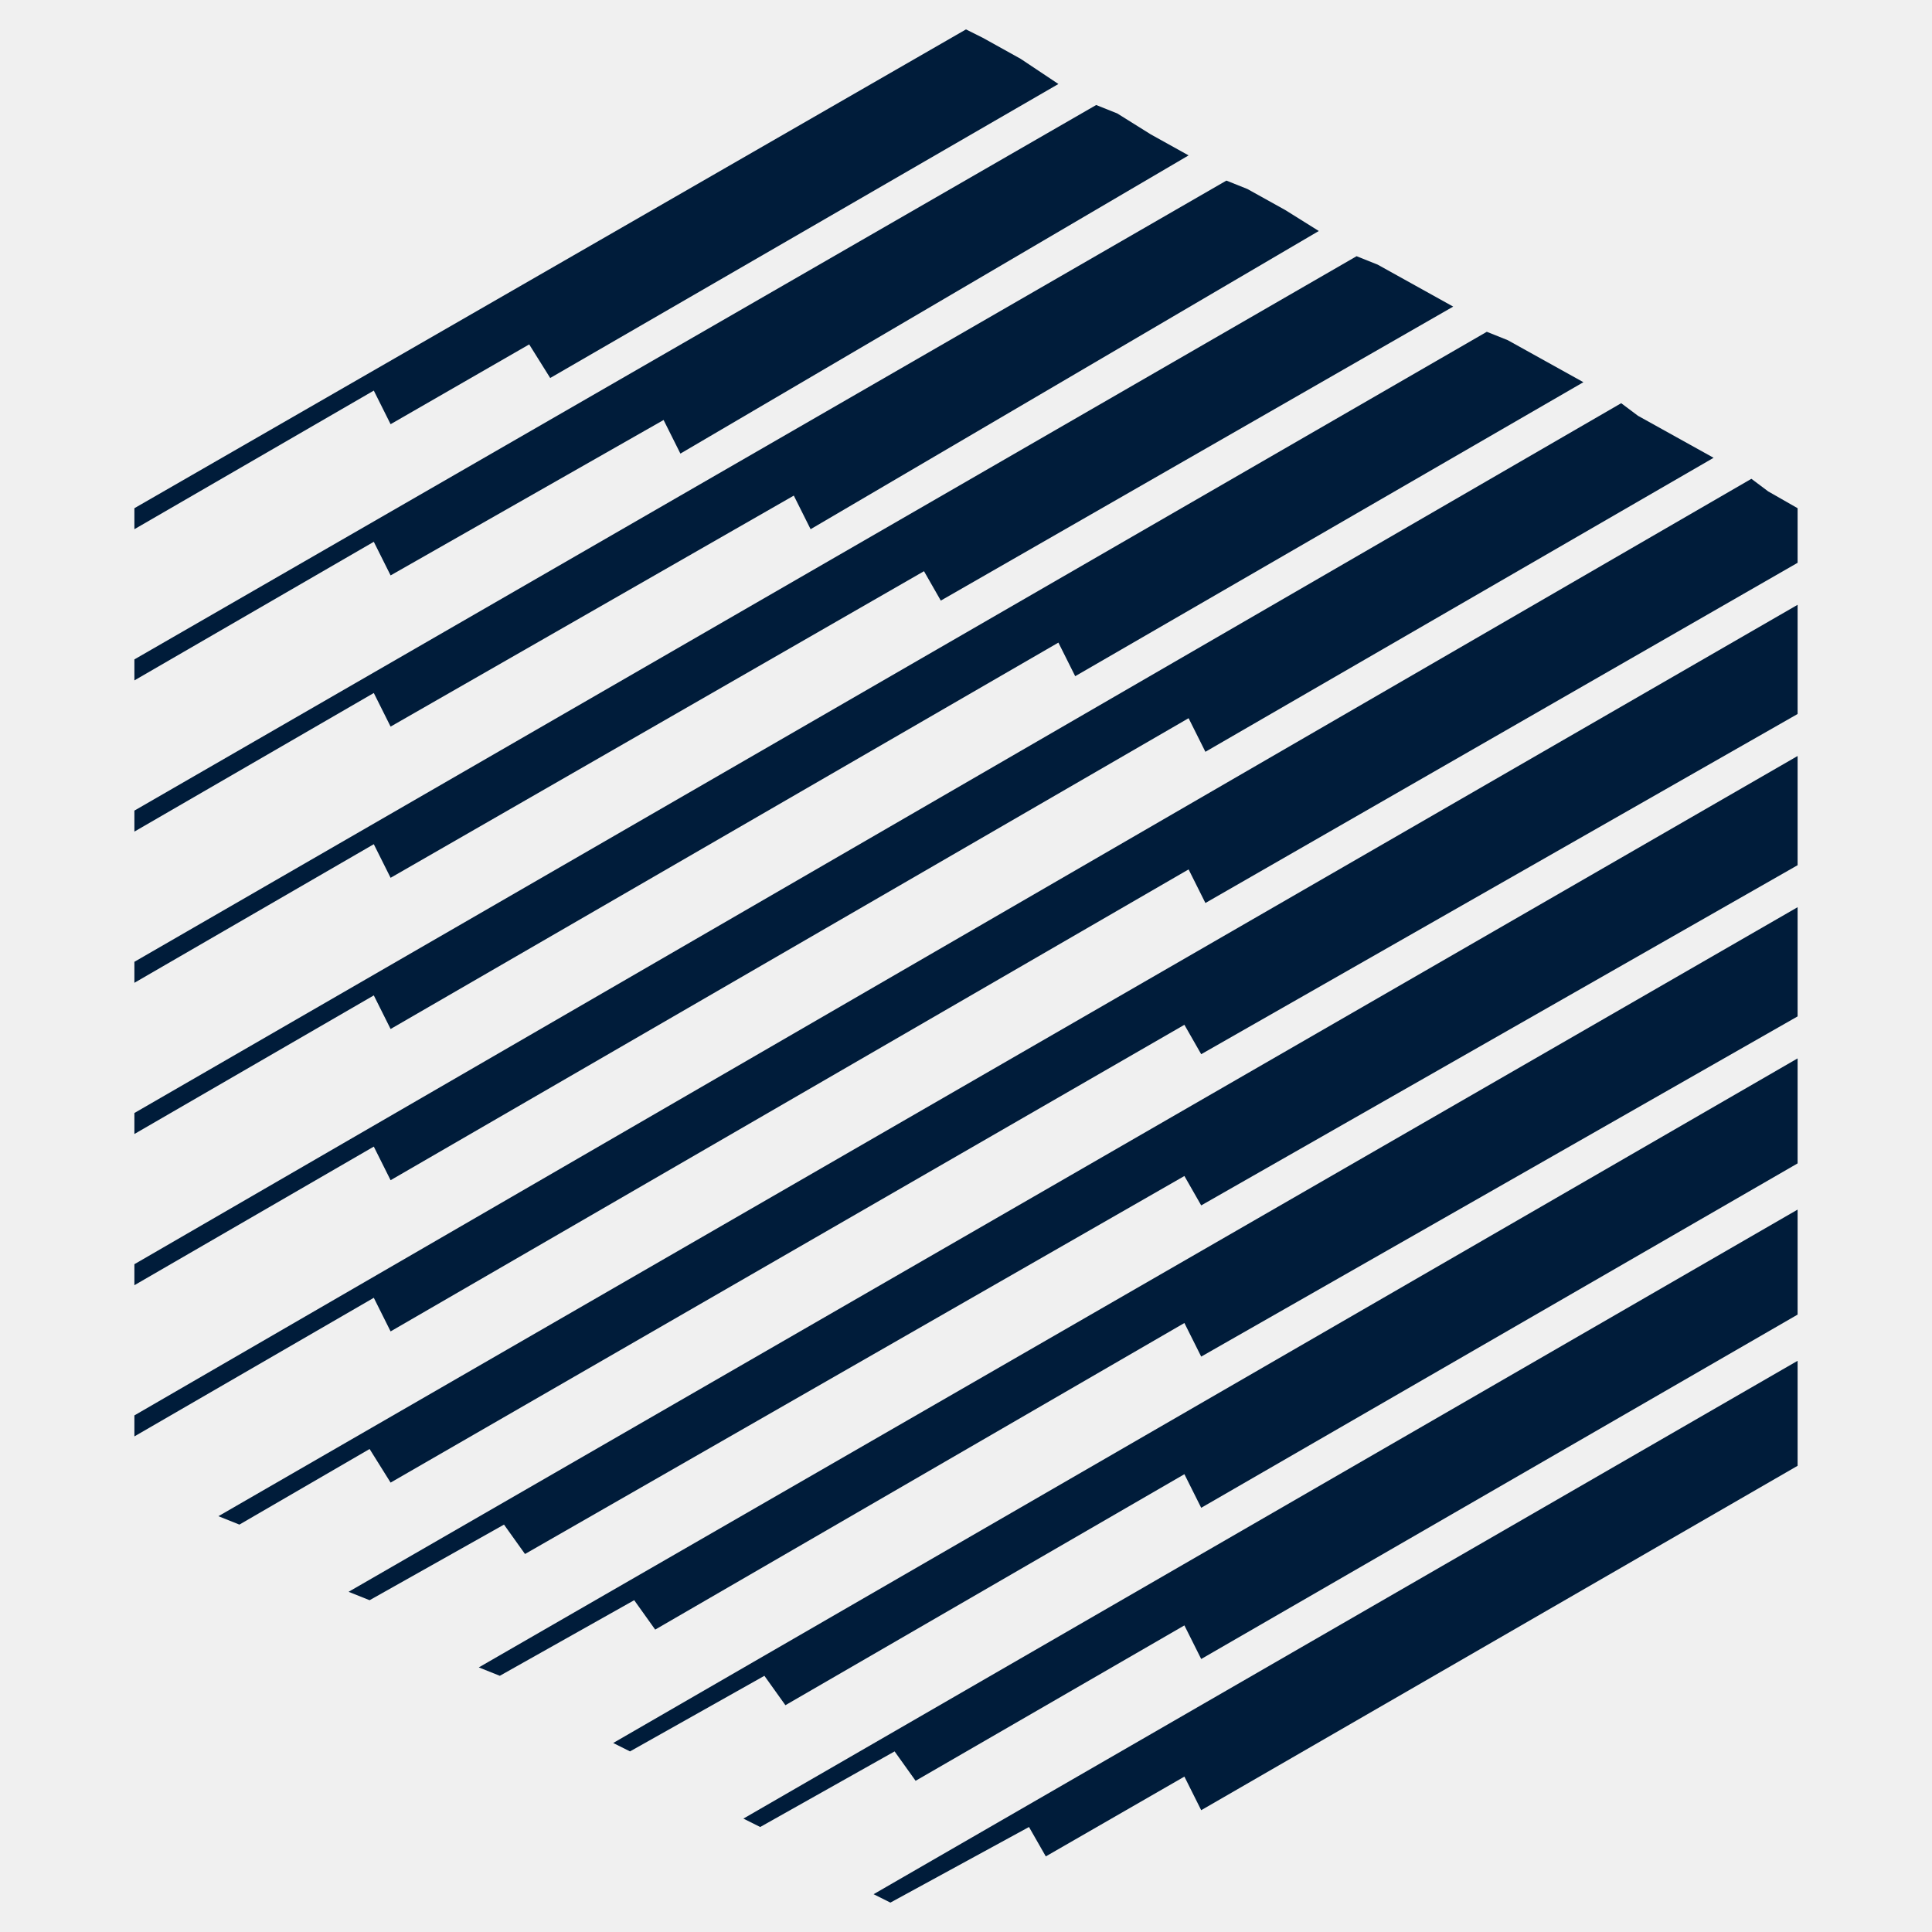
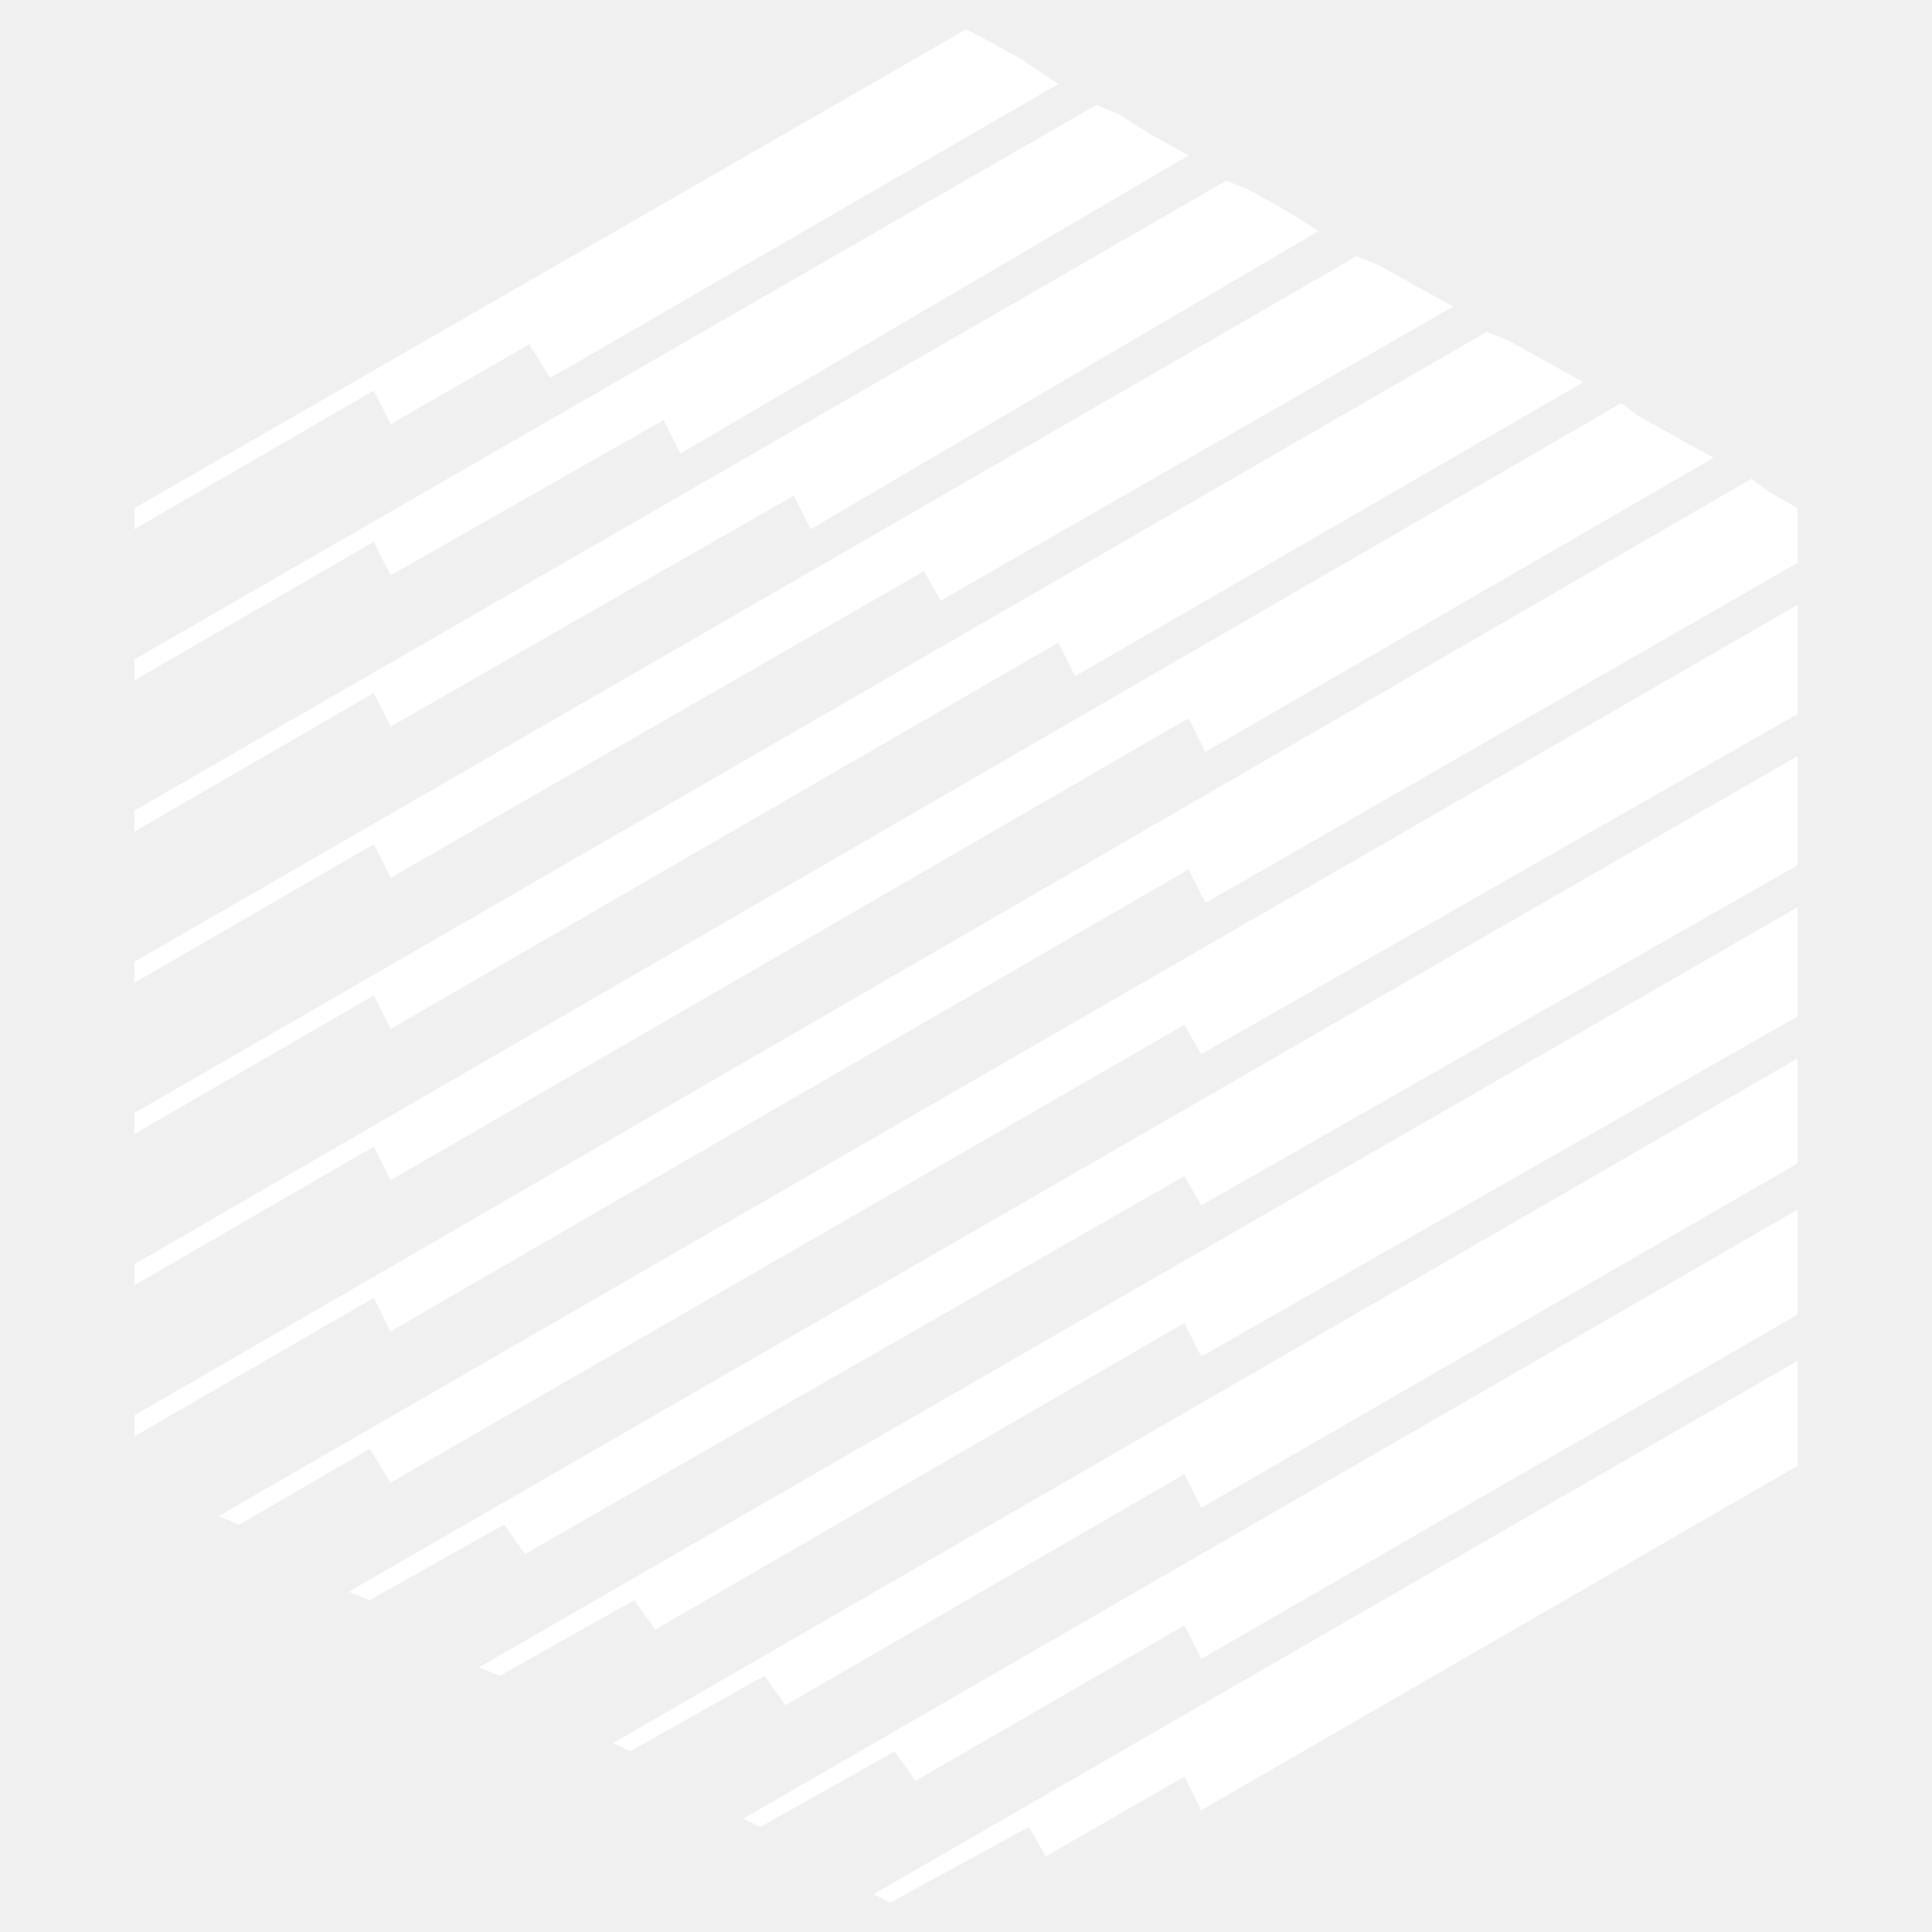
<svg xmlns="http://www.w3.org/2000/svg" version="1.1" id="Layer_1" x="0px" y="0px" viewBox="9 9 46 46" style="enable-background:new 9 9 46 46;" xml:space="preserve">
  <style type="text/css">
- 	*{fill:#001c3a;}
+ 	*{fill:#ffffff;}
</style>
  <g>
    <polygon points="18.3,19.1 21.6,17.2 22.1,18 34.2,11 33.3,10.4 32.4,9.9 32,9.7 12.2,21.1 12.2,21.6 17.9,18.3  " />
    <polygon points="18.3,26.3 27.9,20.8 28.3,21.6 40.4,14.5 39.6,14 38.7,13.5 38.2,13.3 12.2,28.3 12.2,28.8 17.9,25.5  " />
    <polygon points="18.3,29.9 31,22.6 31.4,23.3 43.6,16.3 42.7,15.8 41.8,15.3 41.3,15.1 12.2,31.9 12.2,32.4 17.9,29.1  " />
    <polygon points="18.3,33.5 34.2,24.3 34.6,25.1 46.7,18.1 45.8,17.6 44.9,17.1 44.4,16.9 12.2,35.5 12.2,36 17.9,32.7  " />
    <polygon points="18.3,37.1 37.3,26.1 37.7,26.9 49.8,19.9 48.9,19.4 48,18.9 47.6,18.6 12.2,39.1 12.2,39.6 17.9,36.3  " />
    <polygon points="51.1,20.7 50.7,20.4 12.2,42.7 12.2,43.2 17.9,39.9 18.3,40.7 37.3,29.7 37.7,30.5 51.8,22.4 51.8,21.3 51.8,21.1     " />
    <polygon points="14.7,45.3 17.8,43.5 18.3,44.3 37.2,33.4 37.6,34.1 51.8,26 51.8,24.9 51.8,23.9 51.8,23.4 14.2,45.1  " />
    <polyline points="37.2,37 37.6,37.7 51.8,29.6 51.8,28.5 51.8,27.5 51.8,27 17.3,46.9 17.8,47.1 21,45.3 21.5,46  " />
    <polygon points="20.9,48.9 24.1,47.1 24.6,47.8 37.2,40.5 37.6,41.3 51.8,33.2 51.8,32.1 51.8,31.1 51.8,30.6 20.4,48.7  " />
    <polygon points="24,50.7 27.2,48.9 27.7,49.6 37.2,44.1 37.6,44.9 51.8,36.7 51.8,35.7 51.8,34.7 51.8,34.2 23.6,50.5  " />
    <polygon points="26.7,52.3 27.1,52.5 30.3,50.7 30.8,51.4 37.2,47.7 37.6,48.5 51.8,40.3 51.8,39.3 51.8,38.3 51.8,37.8  " />
    <polygon points="30.2,54.3 33.5,52.5 33.9,53.2 37.2,51.3 37.6,52.1 51.8,43.9 51.8,42.9 51.8,41.9 51.8,41.4 29.8,54.1  " />
    <polygon points="37.3,12.7 36.4,12.2 36.4,12.2 35.6,11.7 35.1,11.5 12.2,24.7 12.2,25.2 17.9,21.9 18.3,22.7 24.8,19 25.2,19.8     " />
  </g>
</svg>
